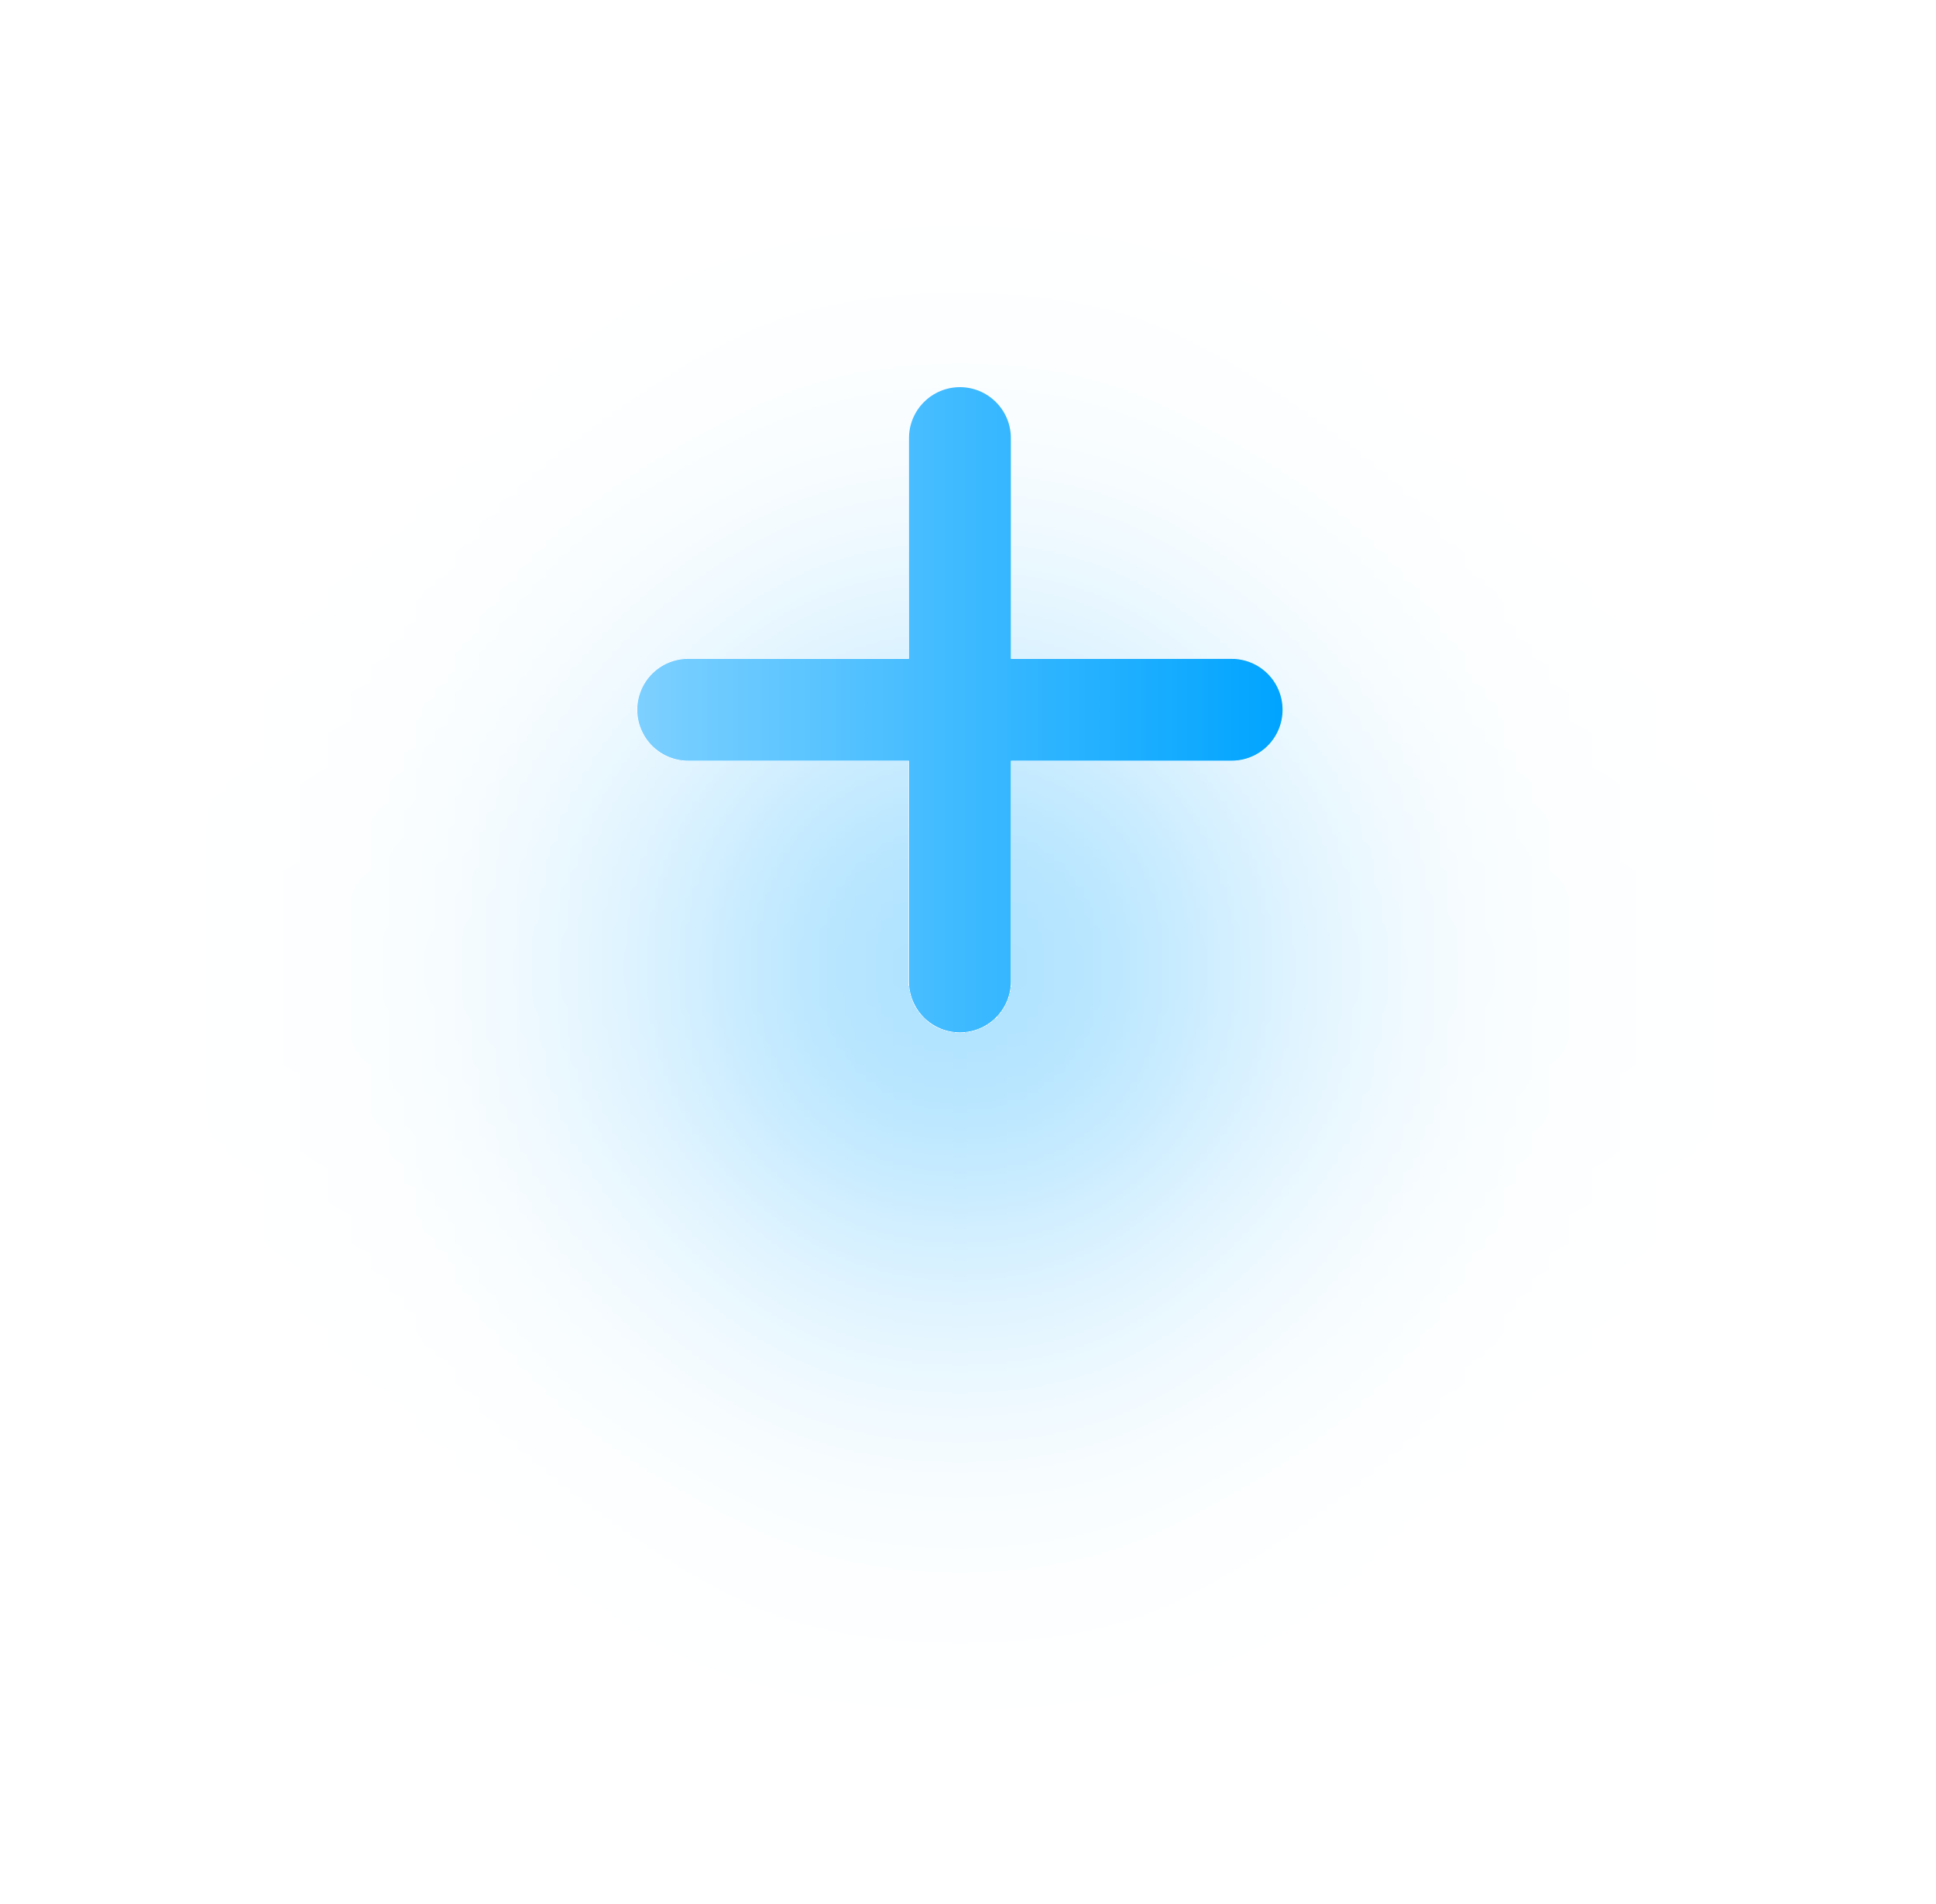
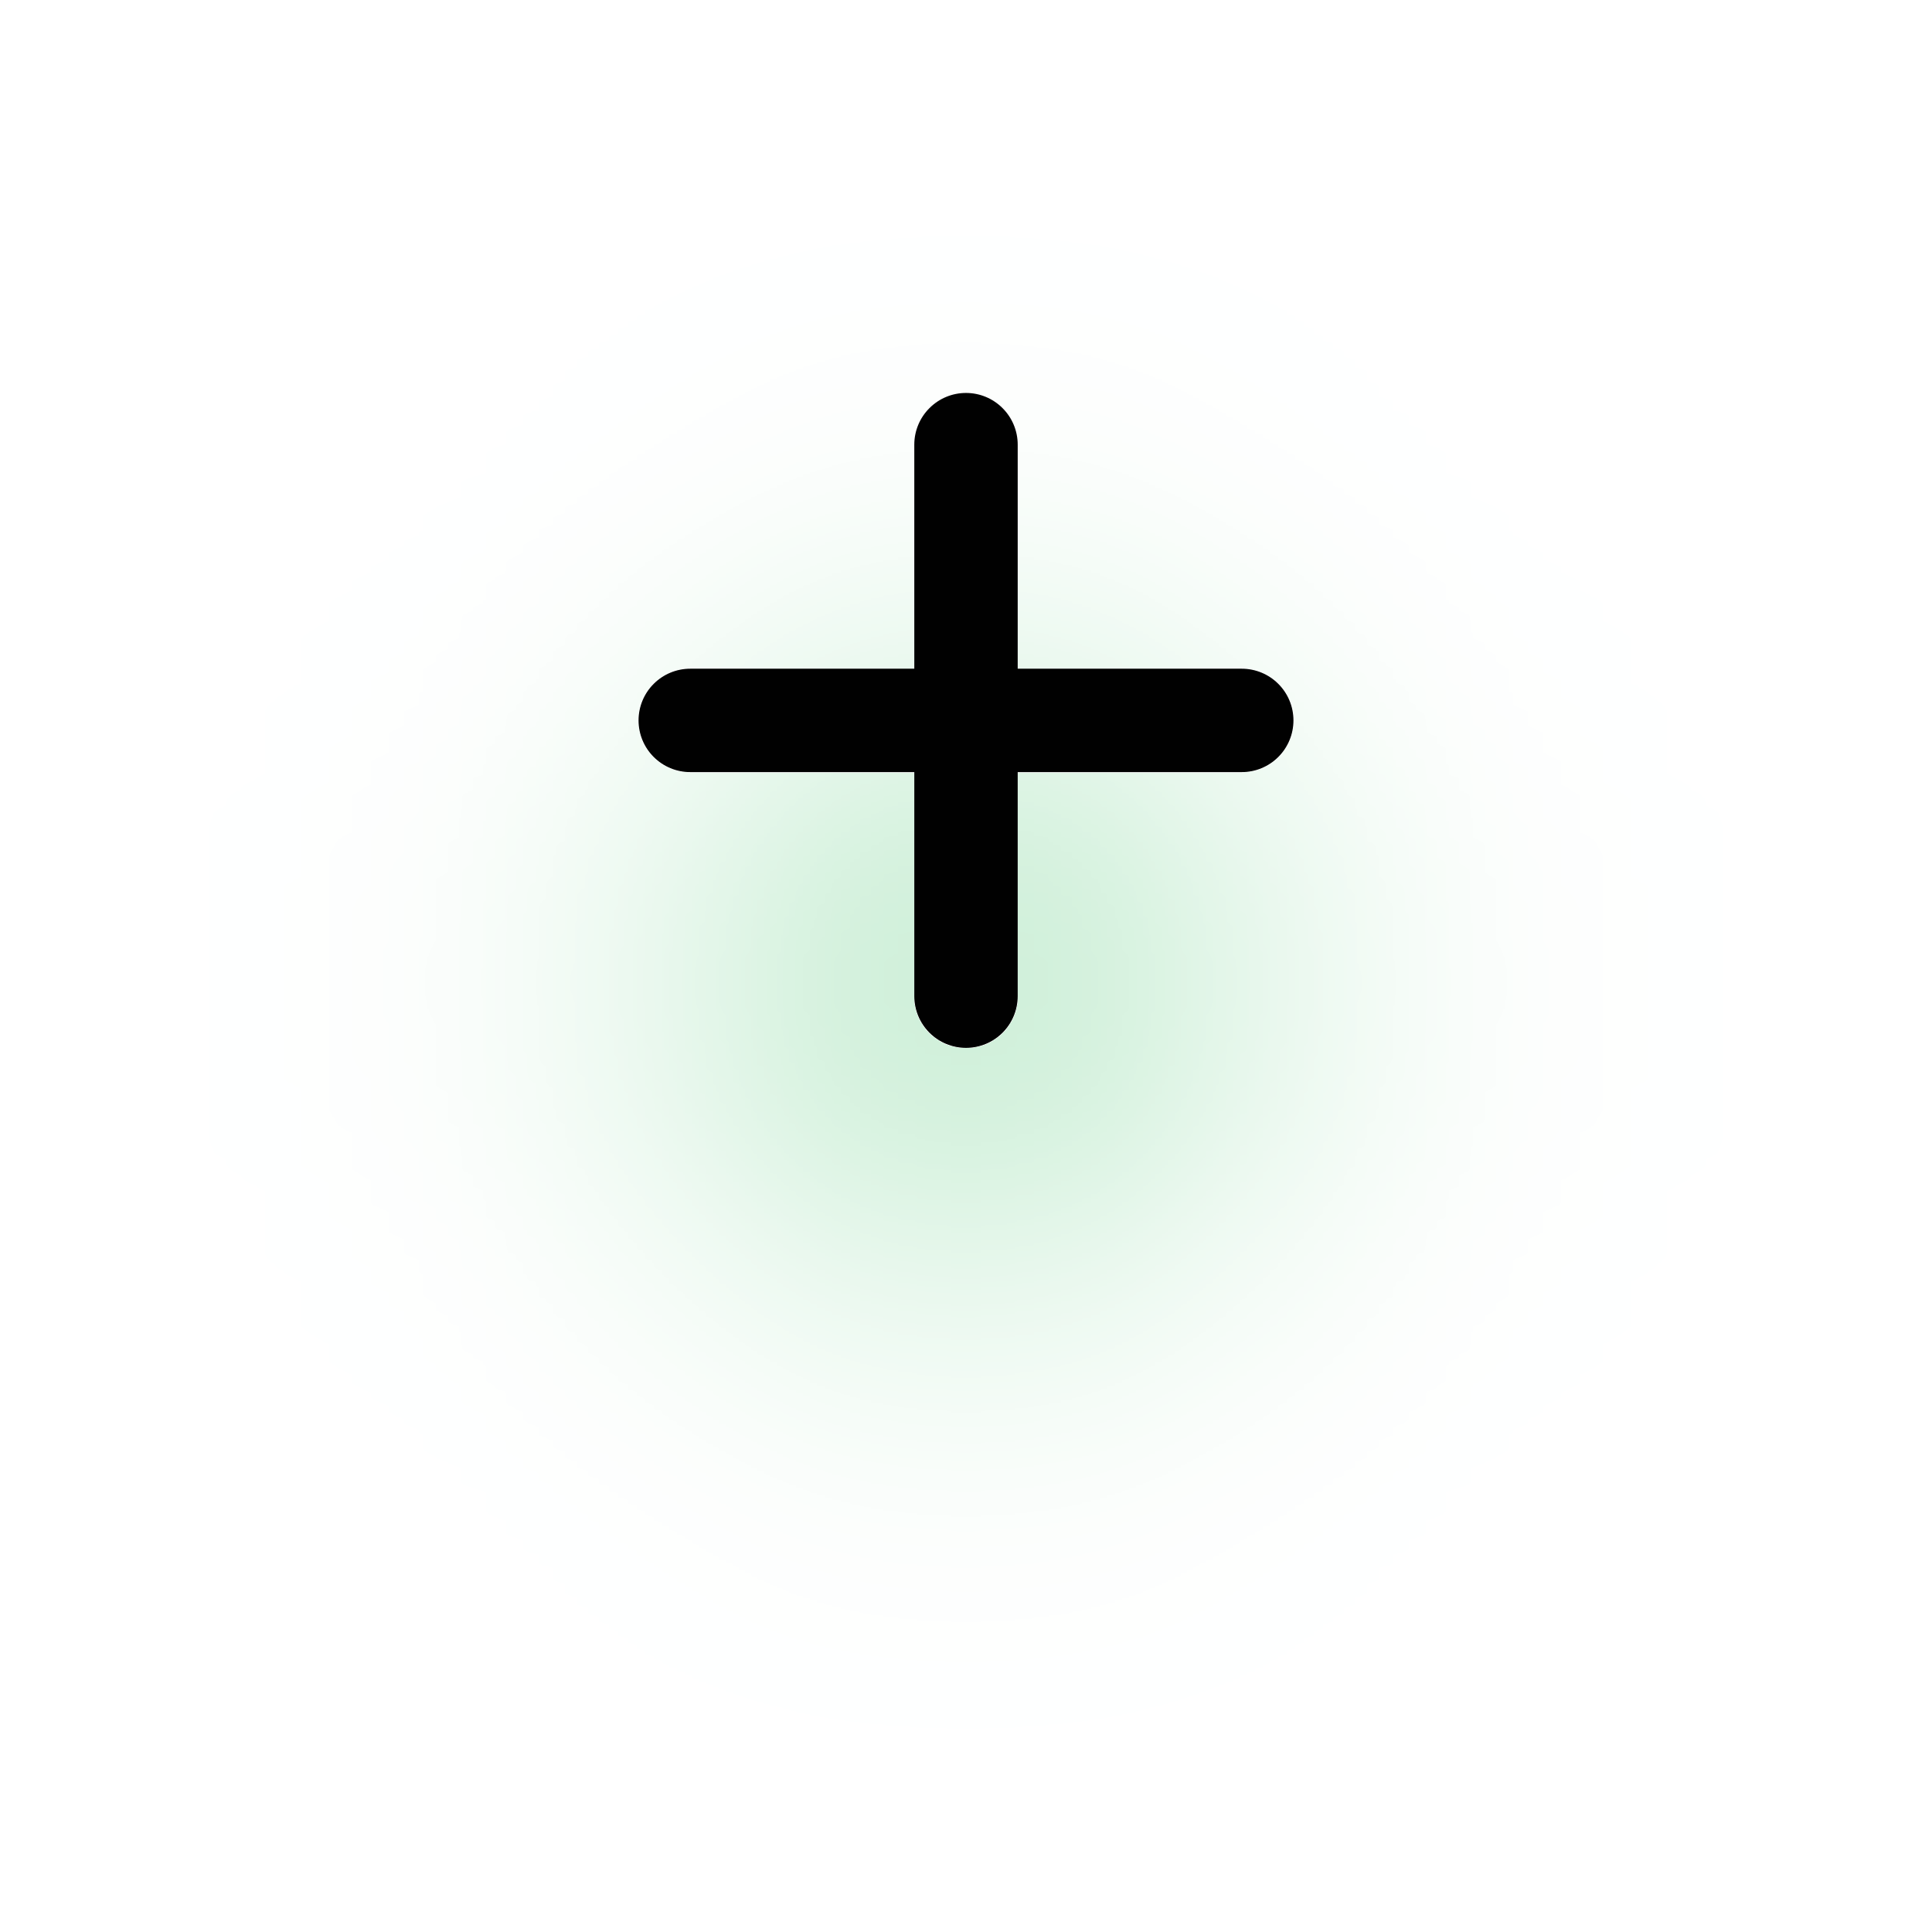
- <svg xmlns="http://www.w3.org/2000/svg" width="60" height="59" viewBox="0 0 60 59" fill="none">
-   <g filter="url(#filter0_d_5273_871)">
-     <path d="M28.171 30.421C28.171 30.84 28.337 31.241 28.634 31.538C28.93 31.834 29.331 32 29.75 32C30.169 32 30.57 31.834 30.866 31.538C31.163 31.241 31.329 30.84 31.329 30.421V23.579H38.171C38.59 23.579 38.991 23.413 39.288 23.116C39.584 22.82 39.75 22.419 39.75 22C39.75 21.581 39.584 21.18 39.288 20.884C38.991 20.587 38.59 20.421 38.171 20.421H31.329V13.579C31.329 13.16 31.163 12.759 30.866 12.463C30.57 12.166 30.169 12 29.75 12C29.331 12 28.93 12.166 28.634 12.463C28.337 12.759 28.171 13.16 28.171 13.579V20.421H21.329C20.91 20.421 20.509 20.587 20.212 20.884C19.916 21.18 19.75 21.581 19.75 22C19.75 22.419 19.916 22.82 20.212 23.116C20.509 23.413 20.91 23.579 21.329 23.579H28.171V30.421Z" fill="url(#paint0_linear_5273_871)" />
+ <svg xmlns="http://www.w3.org/2000/svg" width="59" height="59" viewBox="0 0 59 59" fill="none">
+   <g filter="url(#filter0_d_7314_4340)">
+     <path d="M27.921 30.421C27.921 30.84 28.087 31.241 28.384 31.538C28.68 31.834 29.081 32 29.5 32C29.919 32 30.32 31.834 30.616 31.538C30.913 31.241 31.079 30.84 31.079 30.421V23.579H37.921C38.34 23.579 38.741 23.413 39.038 23.116C39.334 22.82 39.5 22.419 39.5 22C39.5 21.581 39.334 21.18 39.038 20.884C38.741 20.587 38.34 20.421 37.921 20.421H31.079V13.579C31.079 13.16 30.913 12.759 30.616 12.463C30.32 12.166 29.919 12 29.5 12C29.081 12 28.68 12.166 28.384 12.463C28.087 12.759 27.921 13.16 27.921 13.579V20.421H21.079C20.66 20.421 20.259 20.587 19.962 20.884C19.666 21.18 19.5 21.581 19.5 22C19.5 22.419 19.666 22.82 19.962 23.116C20.259 23.413 20.66 23.579 21.079 23.579H27.921V30.421Z" fill="#010101" />
  </g>
  <defs>
-     <filter id="filter0_d_5273_871" x="0.45" y="0.7" width="58.6" height="58.6" filterUnits="userSpaceOnUse" color-interpolation-filters="sRGB">
+     <filter id="filter0_d_7314_4340" x="0.2" y="0.7" width="58.6" height="58.6" filterUnits="userSpaceOnUse" color-interpolation-filters="sRGB">
      <feFlood flood-opacity="0" result="BackgroundImageFix" />
      <feColorMatrix in="SourceAlpha" type="matrix" values="0 0 0 0 0 0 0 0 0 0 0 0 0 0 0 0 0 0 127 0" result="hardAlpha" />
      <feOffset dy="8" />
      <feGaussianBlur stdDeviation="9.65" />
      <feComposite in2="hardAlpha" operator="out" />
-       <feColorMatrix type="matrix" values="0 0 0 0 0 0 0 0 0 0.643 0 0 0 0 1 0 0 0 1 0" />
-       <feBlend mode="normal" in2="BackgroundImageFix" result="effect1_dropShadow_5273_871" />
-       <feBlend mode="normal" in="SourceGraphic" in2="effect1_dropShadow_5273_871" result="shape" />
+       <feColorMatrix type="matrix" values="0 0 0 0 0.42 0 0 0 0 0.812 0 0 0 0 0.541 0 0 0 1 0" />
+       <feBlend mode="normal" in2="BackgroundImageFix" result="effect1_dropShadow_7314_4340" />
+       <feBlend mode="normal" in="SourceGraphic" in2="effect1_dropShadow_7314_4340" result="shape" />
    </filter>
-     <linearGradient id="paint0_linear_5273_871" x1="19.75" y1="22" x2="39.75" y2="22" gradientUnits="userSpaceOnUse">
-       <stop stop-color="#7DD0FF" />
-       <stop offset="1" stop-color="#00A4FF" />
-     </linearGradient>
  </defs>
</svg>
